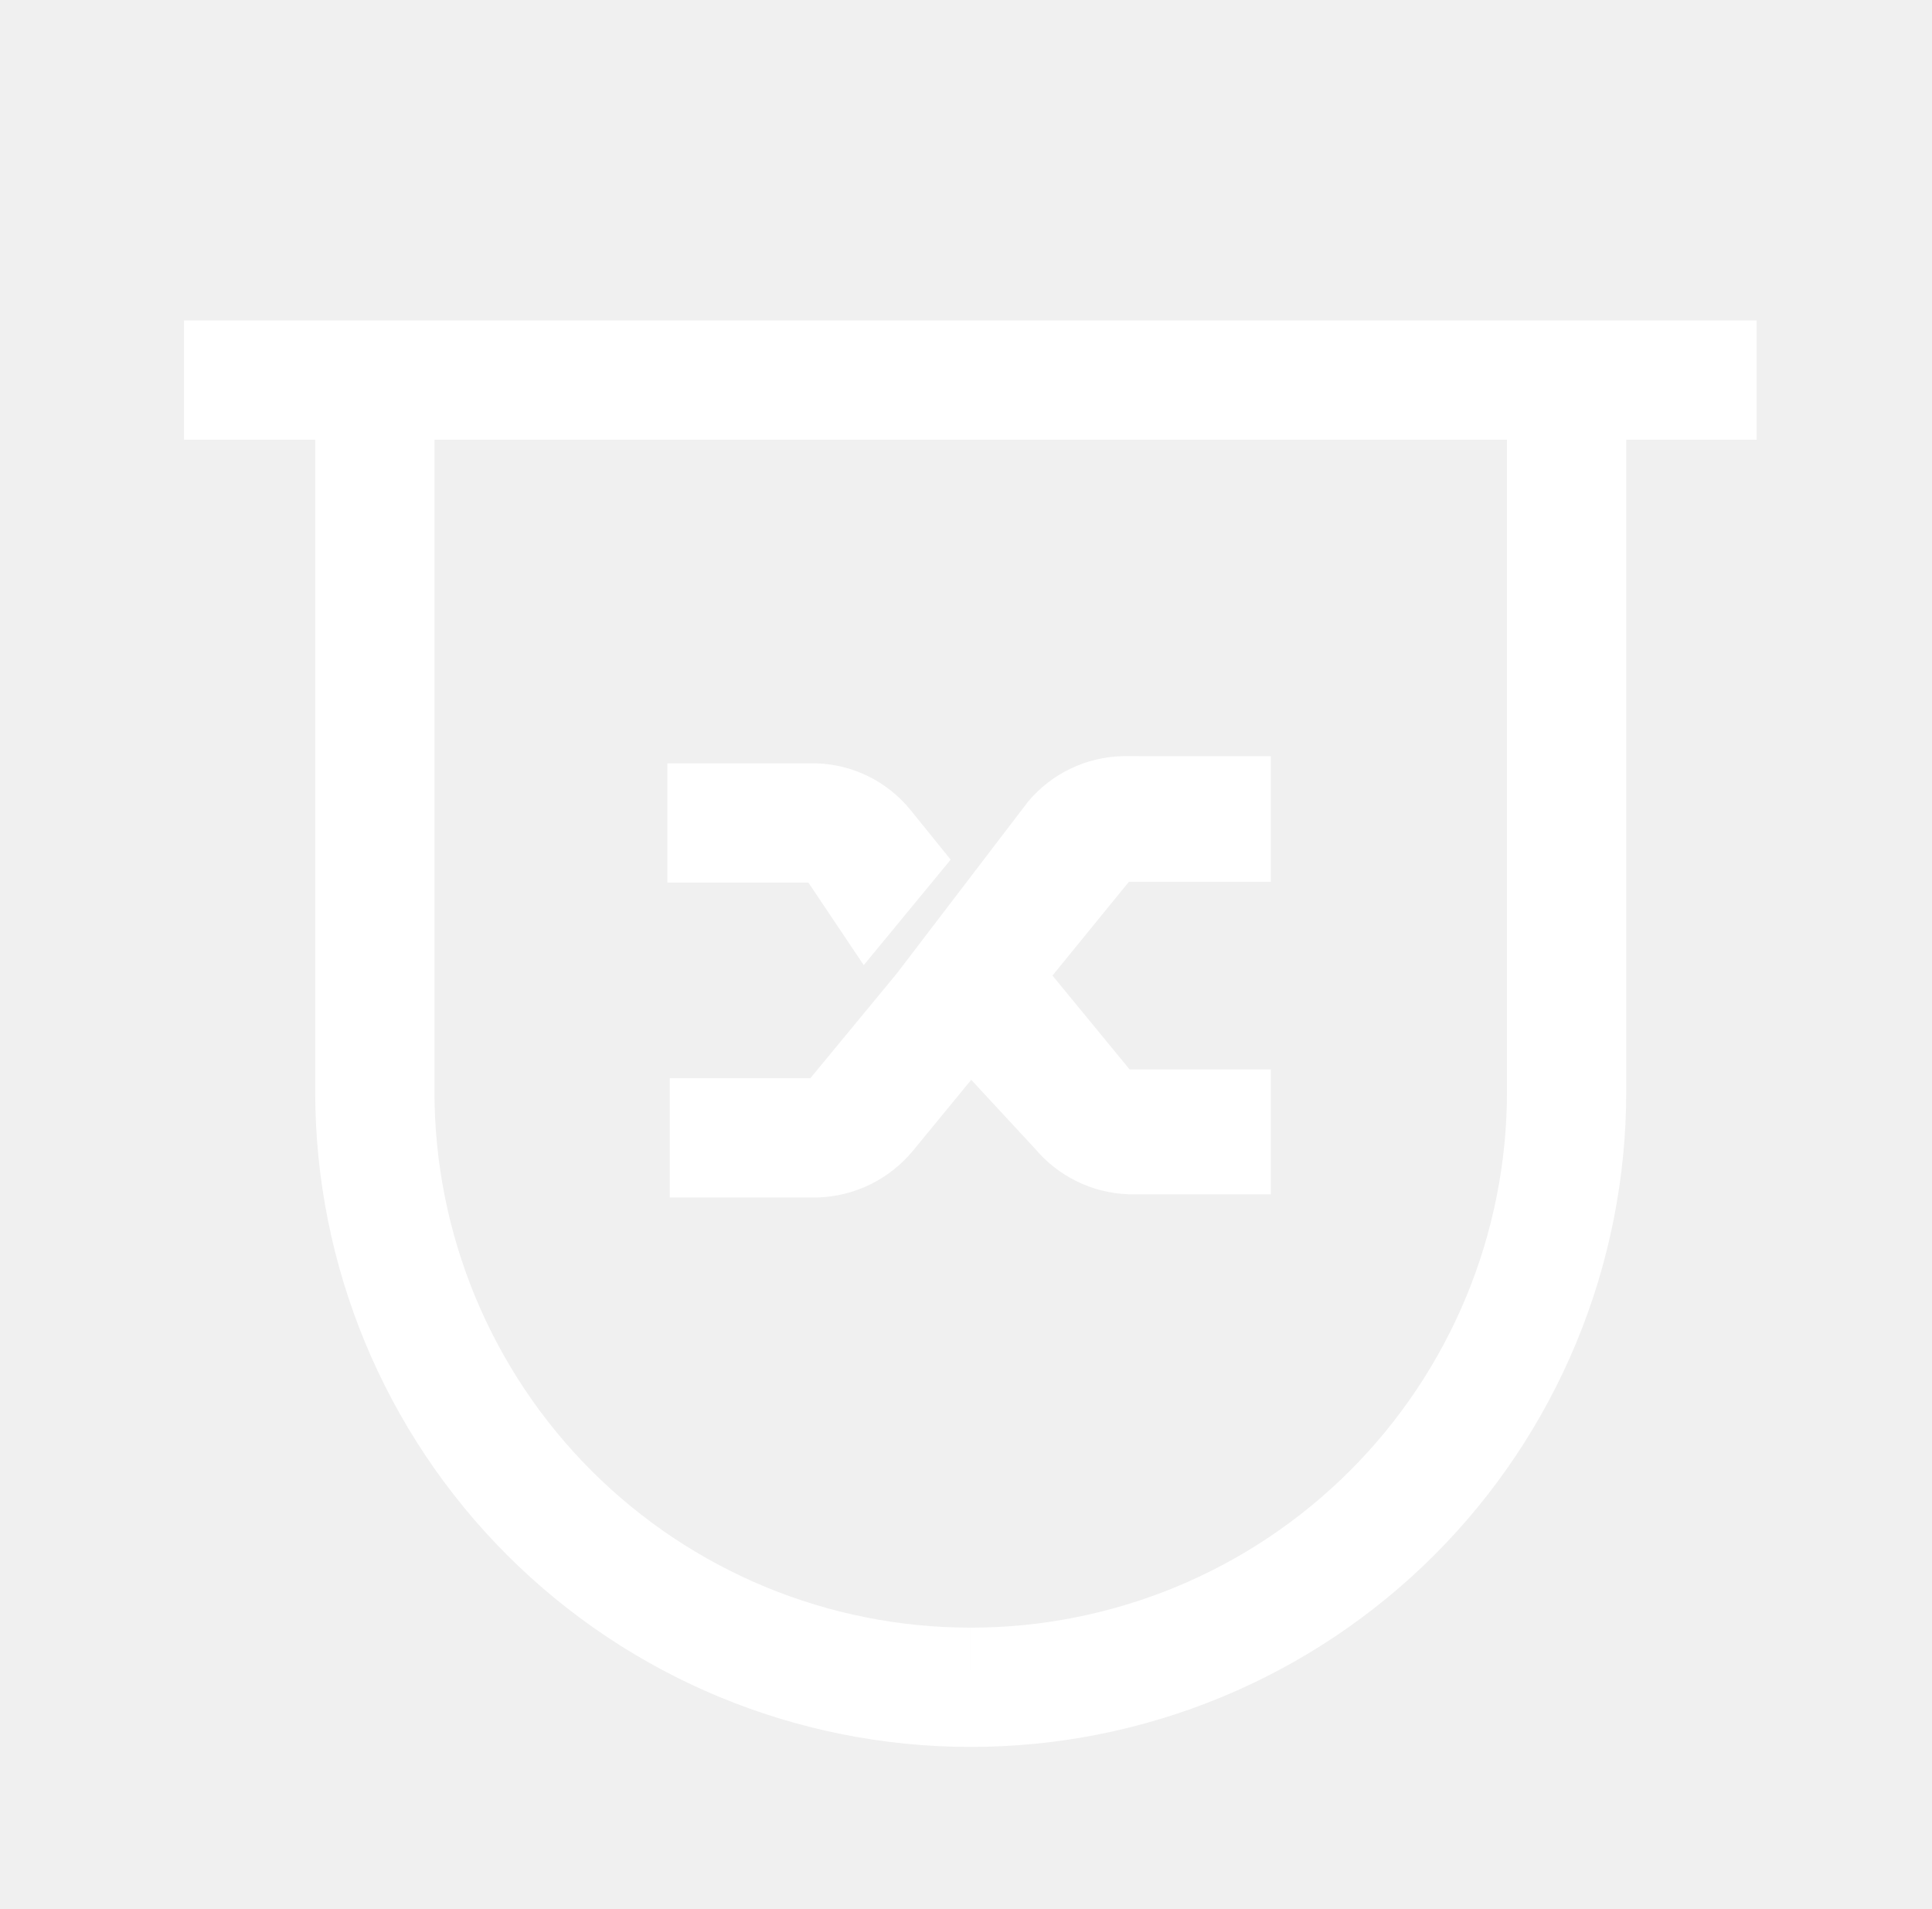
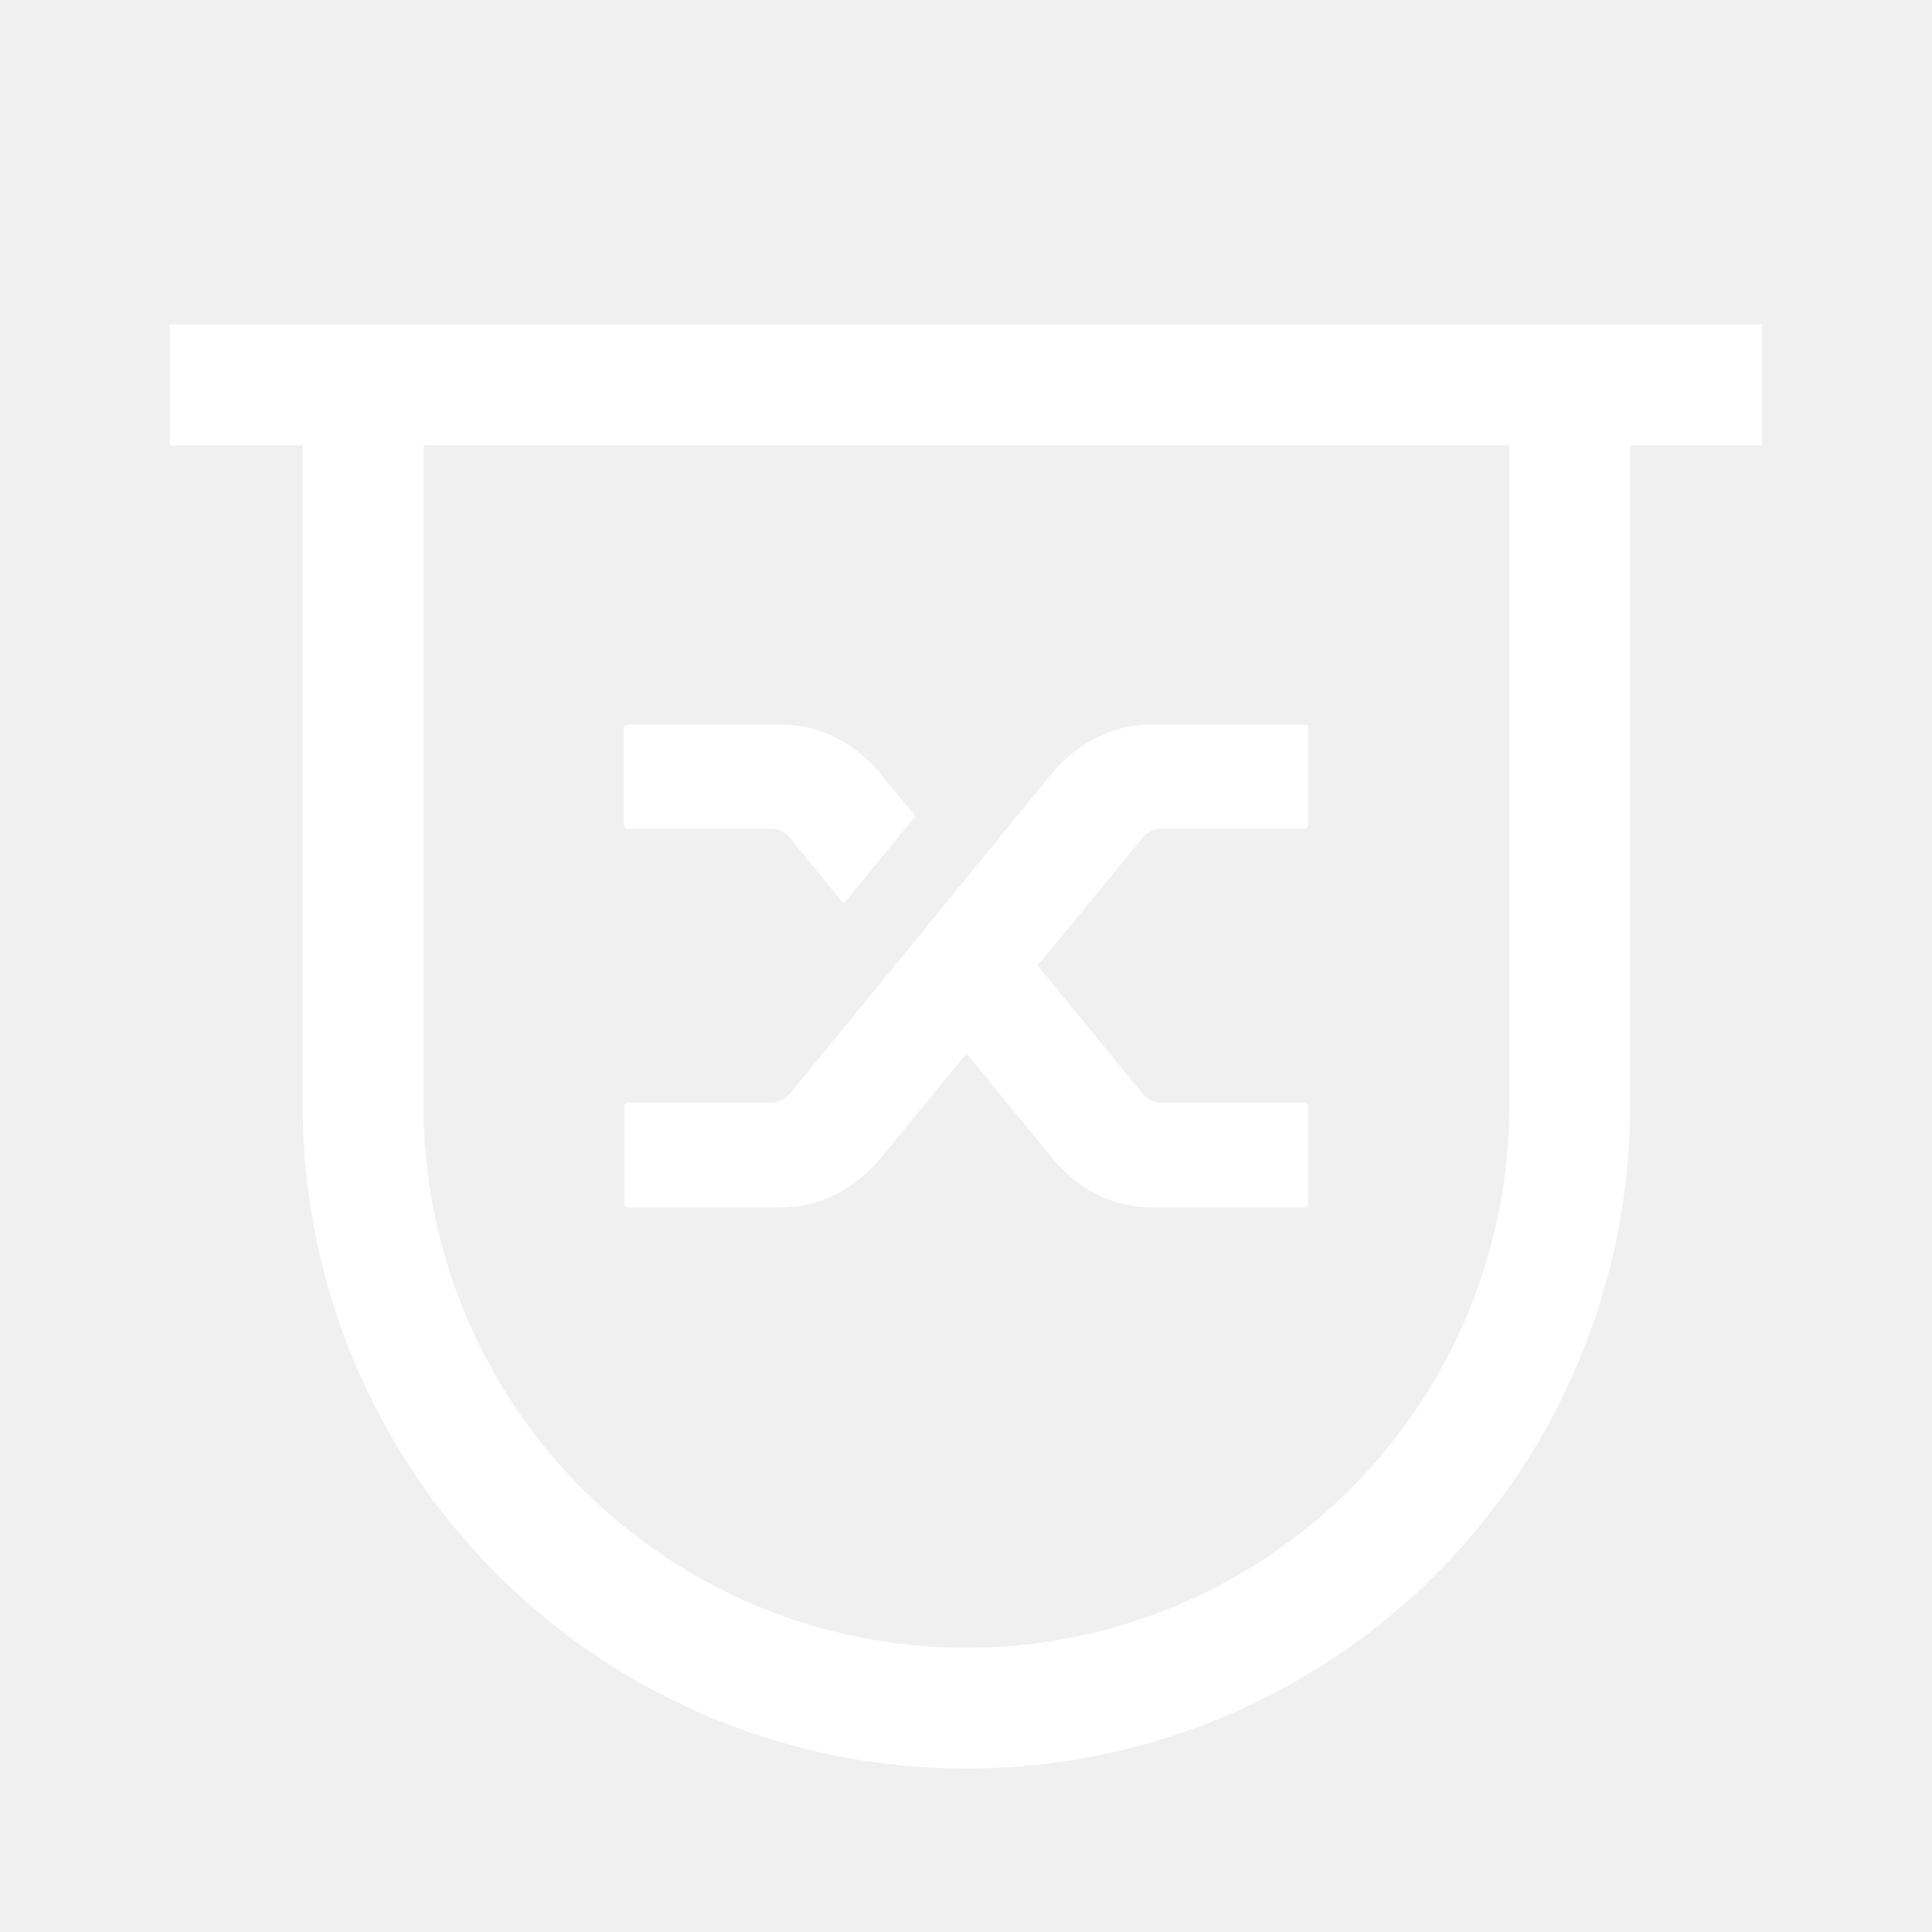
- <svg xmlns="http://www.w3.org/2000/svg" width="81" height="80" viewBox="0 0 81 80" fill="none">
-   <g clip-path="url(#clip0_4138_20006)">
-     <path fill-rule="evenodd" clip-rule="evenodd" d="M27.981 36.999H33.891L36.213 40.46L39.857 36.038L38.163 33.942L38.159 33.938C37.677 33.35 37.075 32.873 36.392 32.538C35.71 32.204 34.963 32.02 34.204 32H27.981V36.999Z" fill="white" />
-     <path fill-rule="evenodd" clip-rule="evenodd" d="M44.882 32.223C44.201 32.55 43.597 33.018 43.11 33.596L37.595 40.814L33.974 45.2H28.081V50.2L34.281 50.2L34.312 50.199C35.068 50.171 35.809 49.984 36.488 49.652C37.167 49.319 37.769 48.847 38.254 48.267L40.719 45.267L43.389 48.15C43.87 48.724 44.467 49.191 45.14 49.521C45.82 49.855 46.563 50.041 47.32 50.066H53.281V44.833H47.361L44.125 40.897L47.327 36.969C47.331 36.967 47.336 36.966 47.34 36.966H53.281V31.7L47.081 31.699L47.061 31.7C46.306 31.718 45.563 31.896 44.882 32.223Z" fill="white" />
-     <path fill-rule="evenodd" clip-rule="evenodd" d="M13.215 18.433H7.715V13.433H73.648V18.433H68.181V45.766C68.181 49.376 67.47 52.951 66.087 56.285C64.704 59.62 62.678 62.65 60.124 65.201C57.569 67.752 54.537 69.774 51.2 71.152C47.864 72.531 44.288 73.237 40.678 73.233C33.395 73.232 26.41 70.338 21.259 65.188C16.108 60.037 13.215 53.051 13.215 45.766V18.433ZM18.215 18.433V45.766C18.215 51.724 20.582 57.439 24.795 61.652C29.008 65.866 34.723 68.233 40.681 68.233V70.733L40.685 68.233C43.638 68.237 46.562 67.658 49.292 66.531C52.021 65.404 54.501 63.749 56.59 61.663C58.68 59.576 60.337 57.098 61.468 54.37C62.599 51.643 63.181 48.719 63.181 45.766V18.433H18.215Z" fill="white" />
+ <svg xmlns="http://www.w3.org/2000/svg" width="24" height="24" viewBox="0 0 24 24" fill="none">
+   <g clip-path="url(#clip0_5760_53299)">
+     <path fill-rule="evenodd" clip-rule="evenodd" d="M3.76 5.53H2.11V4.03H21.89V5.53H20.25V13.73C20.25 14.813 20.036 15.885 19.622 16.886C19.207 17.886 18.599 18.795 17.833 19.56C17.066 20.326 16.157 20.932 15.156 21.346C14.155 21.759 13.082 21.971 11.999 21.97C9.814 21.97 7.718 21.101 6.173 19.556C4.628 18.011 3.76 15.915 3.76 13.73V5.53ZM5.26 5.53V13.73C5.26 15.517 5.97 17.232 7.234 18.496C8.498 19.76 10.212 20.47 12 20.47V21.22L12.001 20.47C12.887 20.471 13.764 20.297 14.583 19.959C15.402 19.621 16.146 19.125 16.773 18.499C17.399 17.873 17.897 17.13 18.236 16.311C18.575 15.493 18.75 14.616 18.75 13.73V5.53H5.26Z" fill="white" />
+     <path d="M9.584 10.296C9.671 10.296 9.744 10.33 9.804 10.398L10.48 11.226L11.371 10.14L10.914 9.582C10.569 9.194 10.16 9 9.685 9H7.803C7.788 9 7.775 9.005 7.765 9.015C7.755 9.025 7.75 9.036 7.75 9.048V10.248C7.75 10.26 7.755 10.271 7.765 10.281C7.775 10.291 7.788 10.296 7.803 10.296H9.584Z" fill="white" />
+     <path d="M14.327 9C13.848 9 13.437 9.192 13.092 9.576L11.092 12.024L9.804 13.596C9.74 13.664 9.667 13.698 9.584 13.698H7.803C7.788 13.698 7.776 13.703 7.768 13.713C7.76 13.723 7.756 13.734 7.756 13.746V14.946C7.756 14.962 7.76 14.975 7.768 14.985C7.776 14.995 7.788 15 7.803 15H9.679C10.158 15 10.569 14.806 10.914 14.418L12.006 13.086L13.098 14.418C13.438 14.806 13.848 15 14.327 15H16.203C16.218 15 16.23 14.995 16.238 14.985C16.246 14.975 16.25 14.964 16.25 14.952V13.752C16.25 13.736 16.246 13.723 16.238 13.713C16.23 13.703 16.218 13.698 16.203 13.698H14.422C14.339 13.698 14.268 13.666 14.208 13.602L12.89 11.994L14.202 10.398C14.262 10.33 14.335 10.296 14.422 10.296H16.203C16.218 10.296 16.23 10.291 16.238 10.281C16.246 10.271 16.25 10.26 16.25 10.248V9.048C16.25 9.032 16.246 9.02 16.238 9.012C16.23 9.004 16.218 9 16.203 9H14.327Z" fill="white" />
  </g>
  <defs>
-     <clipPath id="clip0_4138_20006">
-       <rect width="80" height="80" fill="white" transform="translate(0.681763)" />
+     <clipPath id="clip0_5760_53299">
+       <rect width="24" height="24" fill="white" />
    </clipPath>
  </defs>
</svg>
